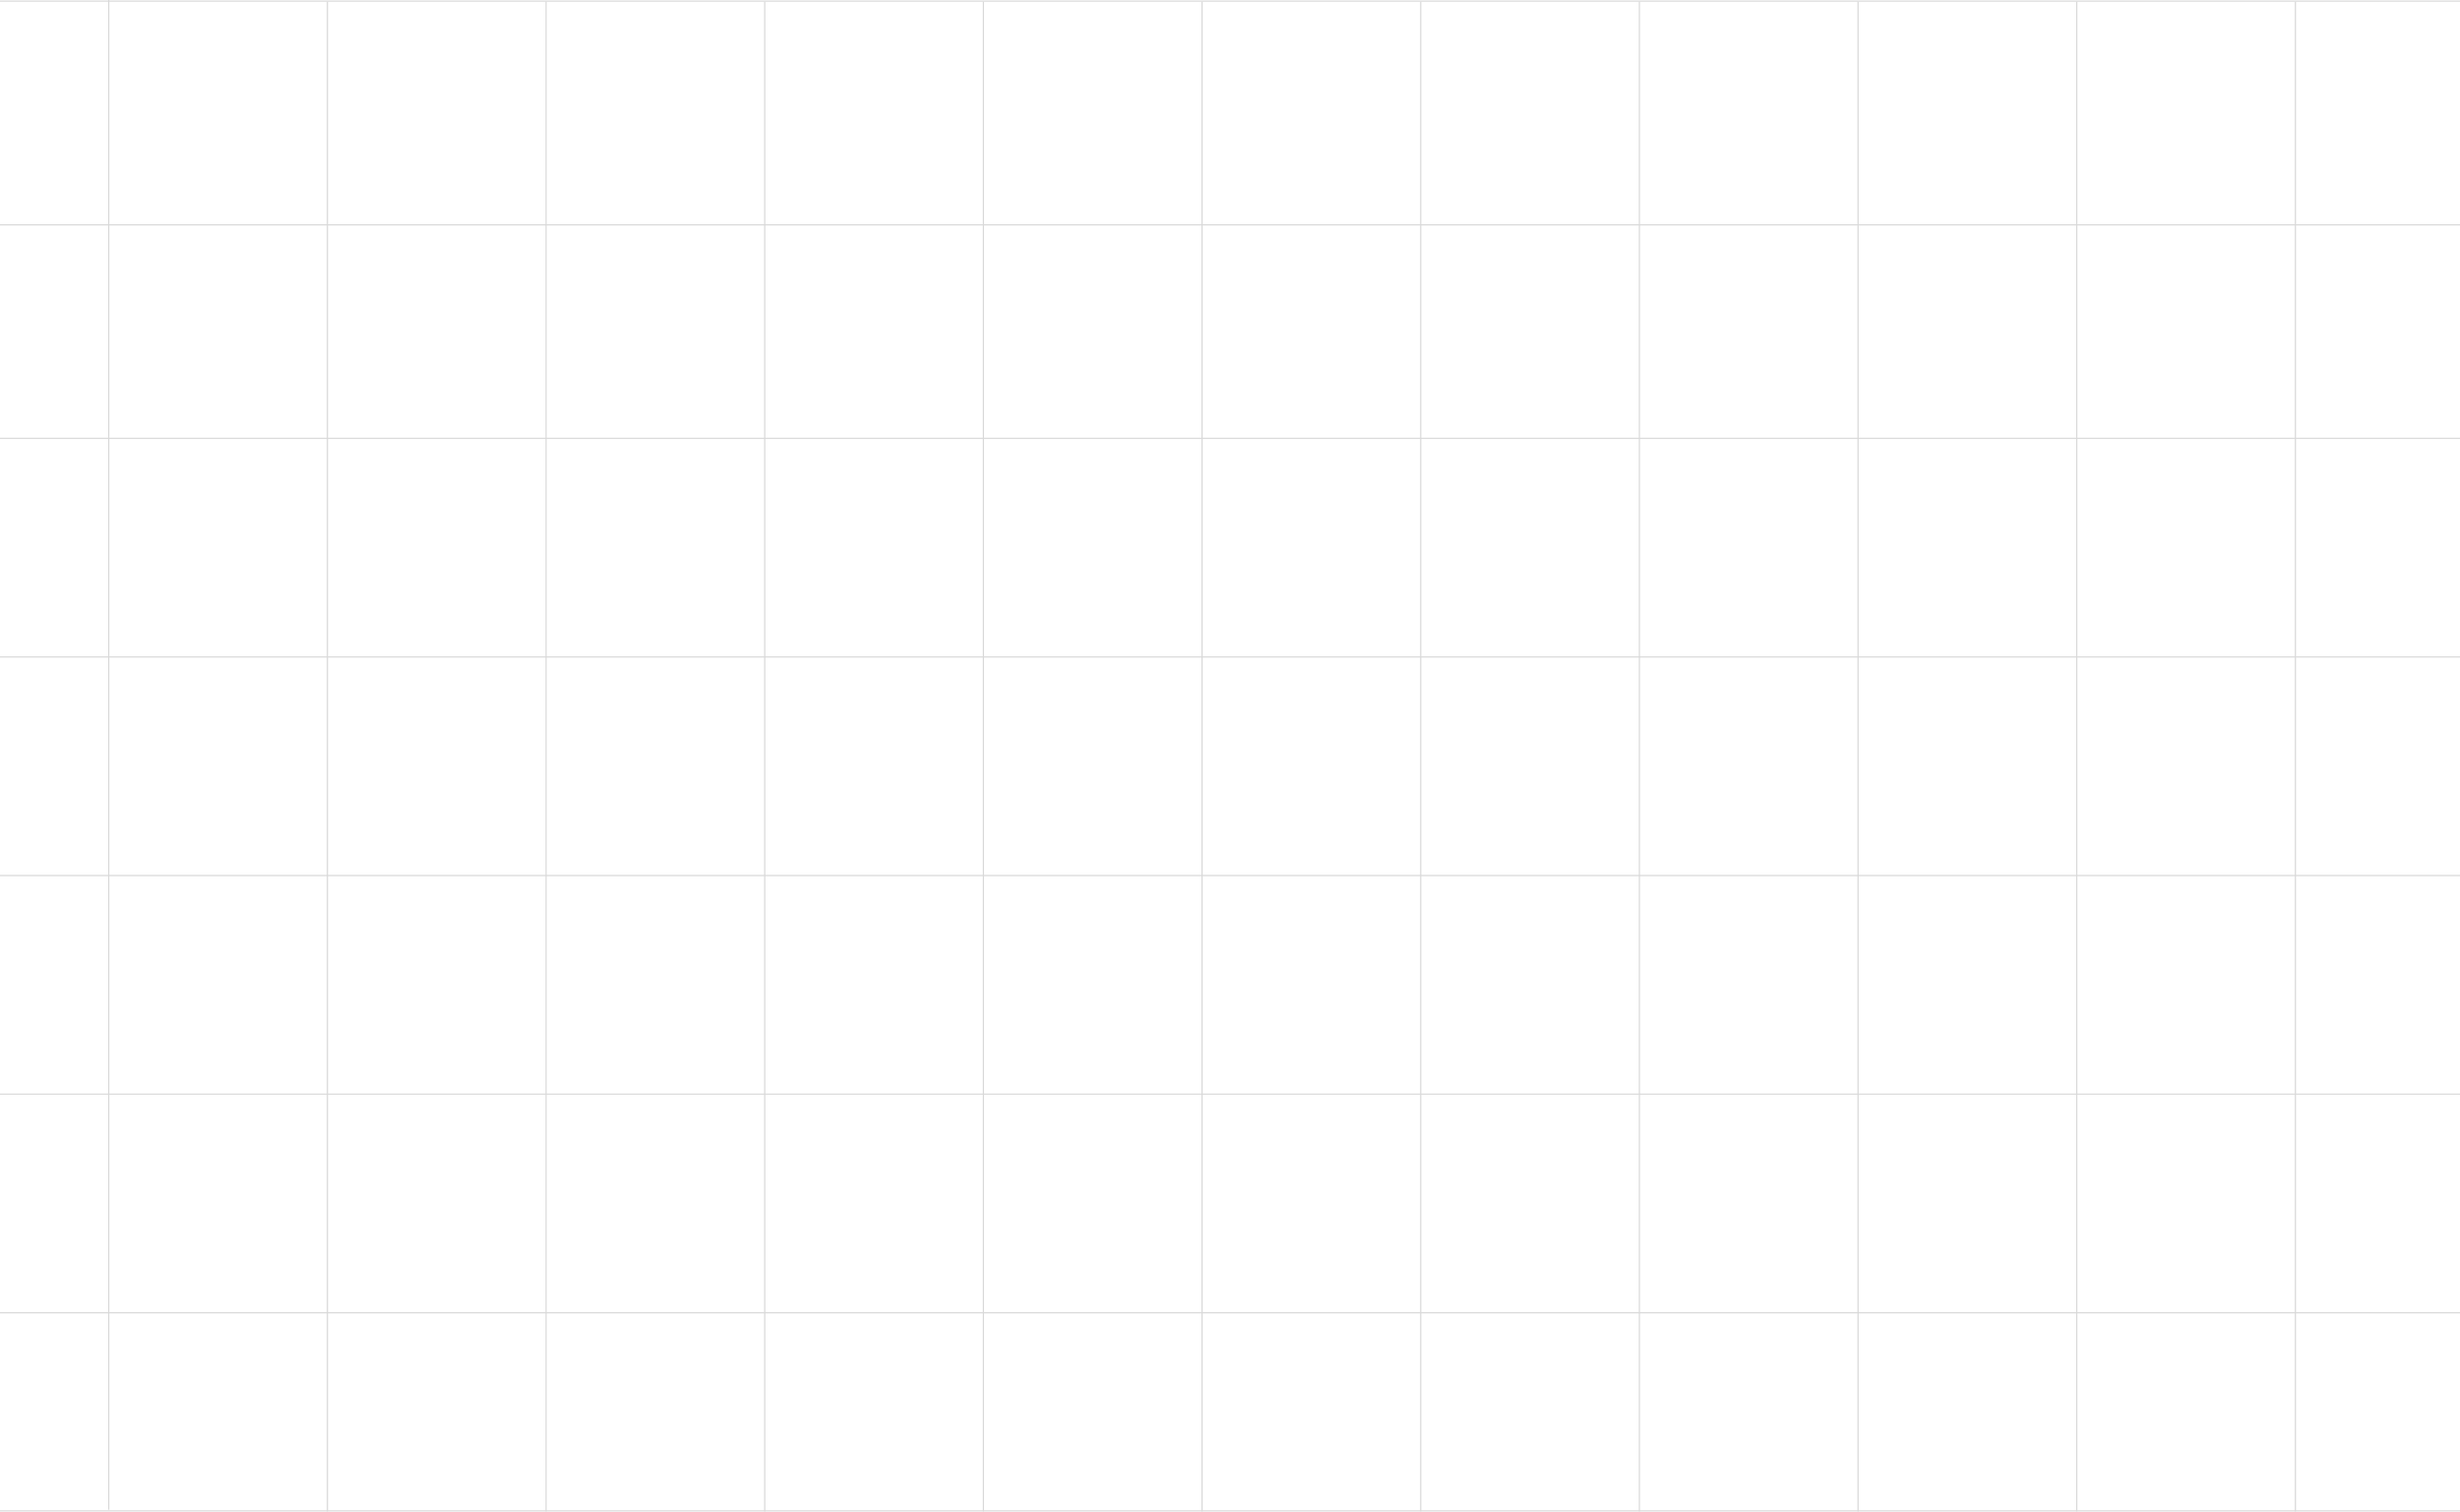
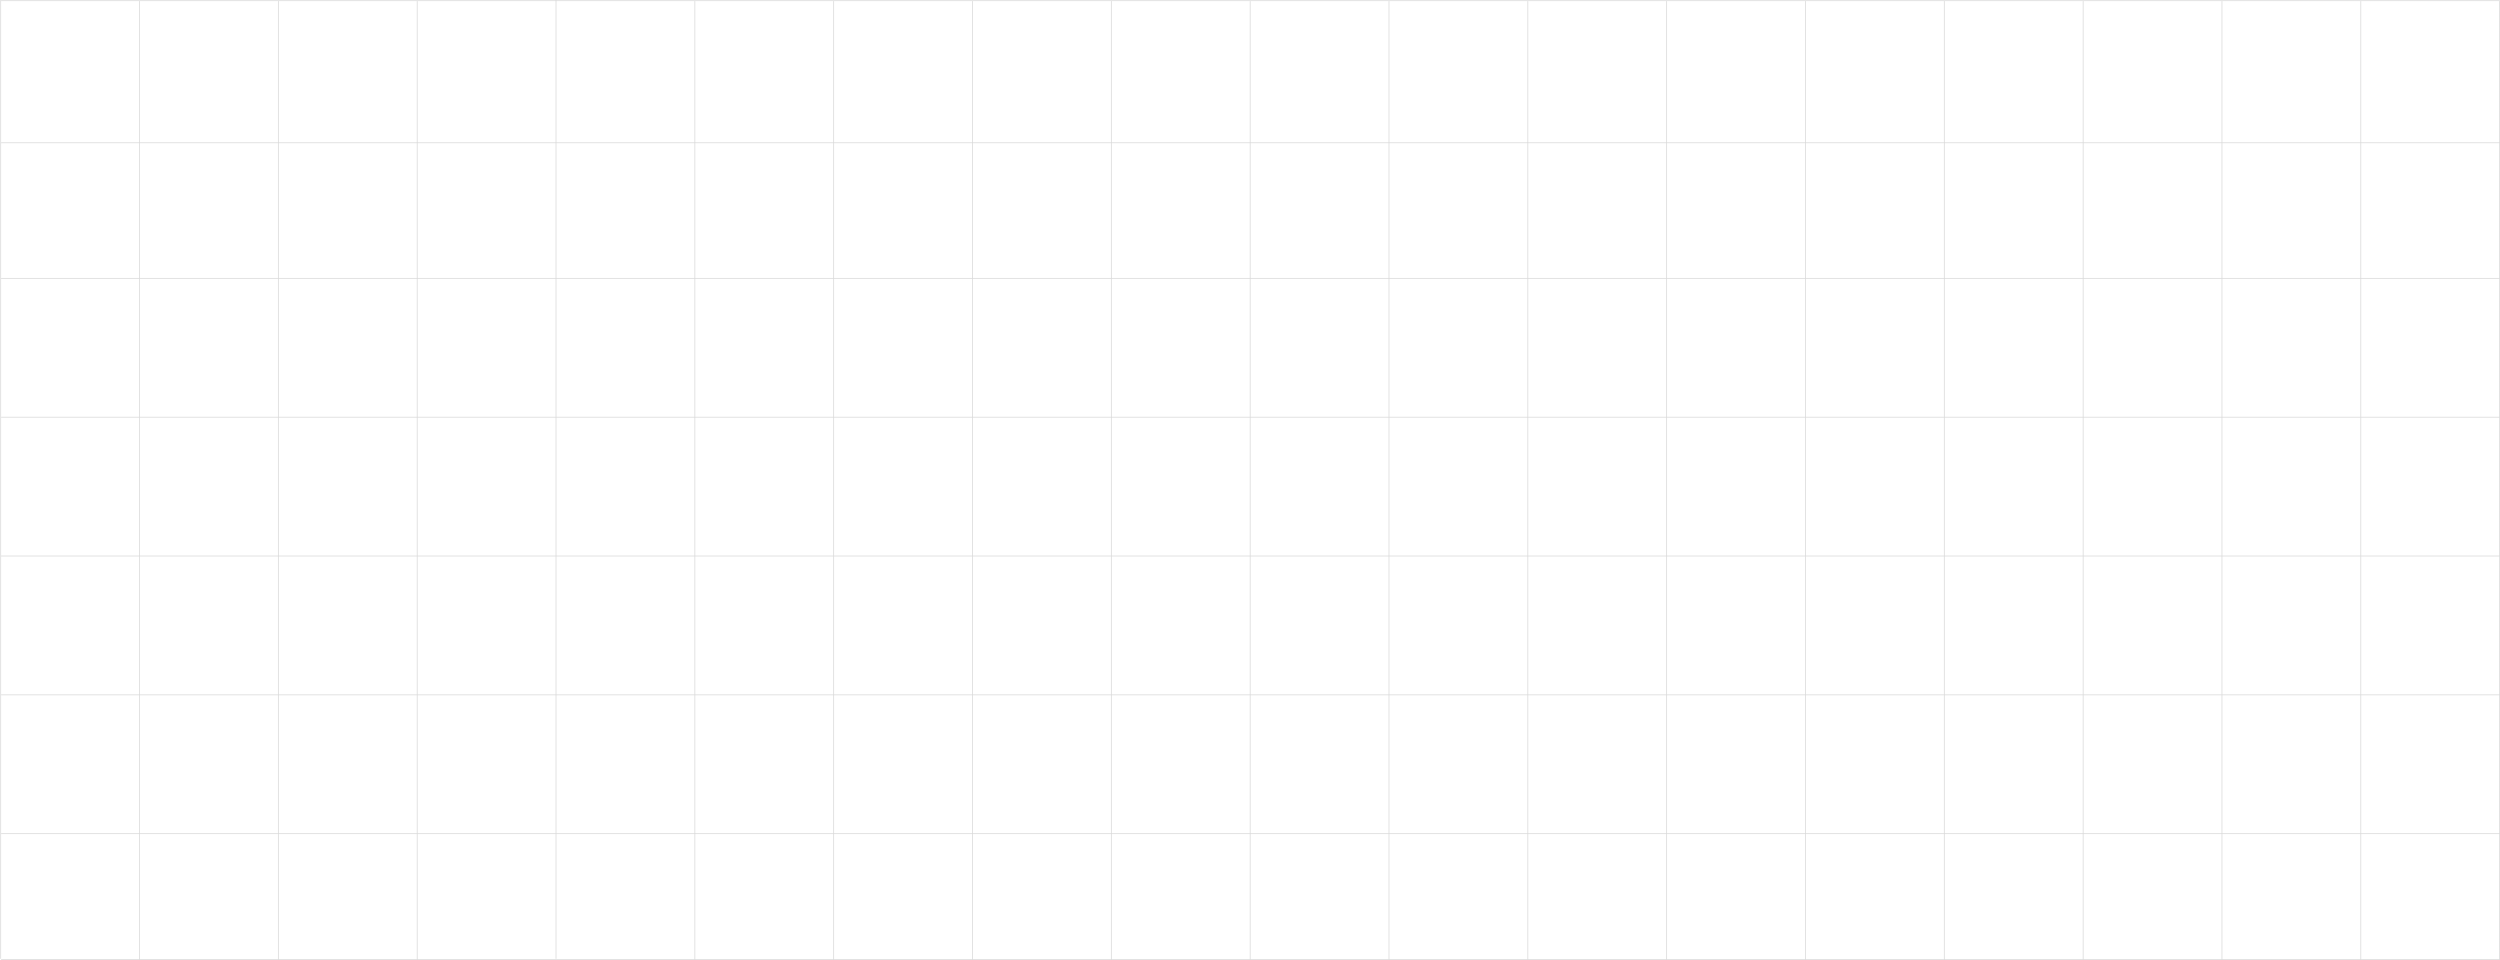
- <svg xmlns="http://www.w3.org/2000/svg" width="1440" height="885" viewBox="0 0 1440 885" fill="none">
-   <line x1="3.0598e-08" y1="0.65" x2="1440" y2="0.65" stroke="#D9D9D9" stroke-width="0.7" />
-   <line x1="63.65" y1="884" x2="63.65" y2="-1.54918e-08" stroke="#D9D9D9" stroke-width="0.7" />
-   <line x1="191.65" y1="885" x2="191.65" y2="1" stroke="#D9D9D9" stroke-width="0.7" />
-   <line x1="319.65" y1="885" x2="319.65" y2="1" stroke="#D9D9D9" stroke-width="0.7" />
-   <line x1="447.65" y1="885" x2="447.65" y2="1" stroke="#D9D9D9" stroke-width="0.7" />
-   <line x1="575.65" y1="885" x2="575.65" y2="1" stroke="#D9D9D9" stroke-width="0.7" />
-   <line x1="703.65" y1="885" x2="703.65" y2="1" stroke="#D9D9D9" stroke-width="0.7" />
-   <line x1="831.65" y1="885" x2="831.65" y2="1" stroke="#D9D9D9" stroke-width="0.7" />
-   <line x1="959.65" y1="885" x2="959.65" y2="1" stroke="#D9D9D9" stroke-width="0.7" />
-   <line x1="1087.65" y1="885" x2="1087.65" y2="1" stroke="#D9D9D9" stroke-width="0.7" />
-   <line x1="1215.65" y1="885" x2="1215.65" y2="1" stroke="#D9D9D9" stroke-width="0.7" />
-   <line x1="1343.65" y1="885" x2="1343.65" y2="1" stroke="#D9D9D9" stroke-width="0.7" />
-   <line x1="3.0598e-08" y1="131.65" x2="1440" y2="131.65" stroke="#D9D9D9" stroke-width="0.7" />
-   <line x1="3.0598e-08" y1="256.65" x2="1440" y2="256.65" stroke="#D9D9D9" stroke-width="0.7" />
-   <line x1="3.0598e-08" y1="384.65" x2="1440" y2="384.65" stroke="#D9D9D9" stroke-width="0.7" />
-   <line x1="3.0598e-08" y1="512.65" x2="1440" y2="512.65" stroke="#D9D9D9" stroke-width="0.7" />
-   <line x1="3.0598e-08" y1="640.65" x2="1440" y2="640.65" stroke="#D9D9D9" stroke-width="0.7" />
-   <line x1="3.0598e-08" y1="768.65" x2="1440" y2="768.65" stroke="#D9D9D9" stroke-width="0.7" />
-   <line x1="3.0598e-08" y1="884.65" x2="1440" y2="884.65" stroke="#D9D9D9" stroke-width="0.7" />
+ <svg xmlns="http://www.w3.org/2000/svg" width="2305" height="885" viewBox="0 0 2305 885" fill="none">
+   <line x1="512.65" y1="884" x2="512.65" y2="-1.54918e-08" stroke="#D9D9D9" stroke-width="0.7" />
+   <line x1="640.65" y1="885" x2="640.65" y2="1" stroke="#D9D9D9" stroke-width="0.7" />
+   <line x1="768.65" y1="885" x2="768.65" y2="1" stroke="#D9D9D9" stroke-width="0.7" />
+   <line x1="896.65" y1="885" x2="896.65" y2="1" stroke="#D9D9D9" stroke-width="0.7" />
+   <line x1="0.65" y1="884" x2="0.65" y2="-1.54918e-08" stroke="#D9D9D9" stroke-width="0.7" />
+   <line x1="128.65" y1="885" x2="128.65" y2="1" stroke="#D9D9D9" stroke-width="0.7" />
+   <line x1="256.65" y1="885" x2="256.65" y2="1" stroke="#D9D9D9" stroke-width="0.7" />
+   <line x1="384.65" y1="885" x2="384.65" y2="1" stroke="#D9D9D9" stroke-width="0.7" />
+   <line x1="1024.65" y1="885" x2="1024.65" y2="1" stroke="#D9D9D9" stroke-width="0.7" />
+   <line x1="1152.65" y1="885" x2="1152.65" y2="1" stroke="#D9D9D9" stroke-width="0.7" />
+   <line x1="1280.65" y1="885" x2="1280.65" y2="1" stroke="#D9D9D9" stroke-width="0.7" />
+   <line x1="1408.65" y1="885" x2="1408.65" y2="1" stroke="#D9D9D9" stroke-width="0.7" />
+   <line x1="1536.65" y1="885" x2="1536.65" y2="1" stroke="#D9D9D9" stroke-width="0.7" />
+   <line x1="1664.65" y1="885" x2="1664.65" y2="1" stroke="#D9D9D9" stroke-width="0.7" />
+   <line x1="1792.65" y1="885" x2="1792.65" y2="1" stroke="#D9D9D9" stroke-width="0.7" />
+   <line x1="1920.65" y1="885" x2="1920.65" y2="1" stroke="#D9D9D9" stroke-width="0.7" />
+   <line x1="2048.65" y1="885" x2="2048.65" y2="1" stroke="#D9D9D9" stroke-width="0.7" />
+   <line x1="2176.65" y1="885" x2="2176.65" y2="1" stroke="#D9D9D9" stroke-width="0.7" />
+   <line x1="2304.65" y1="885" x2="2304.65" y2="1" stroke="#D9D9D9" stroke-width="0.7" />
+   <line x1="1" y1="131.65" x2="2305" y2="131.65" stroke="#D9D9D9" stroke-width="0.7" />
+   <line x1="1" y1="0.65" x2="2305" y2="0.65" stroke="#D9D9D9" stroke-width="0.7" />
+   <line x1="1" y1="256.65" x2="2305" y2="256.65" stroke="#D9D9D9" stroke-width="0.7" />
+   <line x1="1" y1="384.65" x2="2305" y2="384.65" stroke="#D9D9D9" stroke-width="0.7" />
+   <line x1="1" y1="512.65" x2="2305" y2="512.65" stroke="#D9D9D9" stroke-width="0.7" />
+   <line x1="1" y1="640.65" x2="2305" y2="640.65" stroke="#D9D9D9" stroke-width="0.7" />
+   <line x1="1" y1="768.65" x2="2305" y2="768.65" stroke="#D9D9D9" stroke-width="0.7" />
+   <line x1="1" y1="884.65" x2="2305" y2="884.65" stroke="#D9D9D9" stroke-width="0.7" />
</svg>
